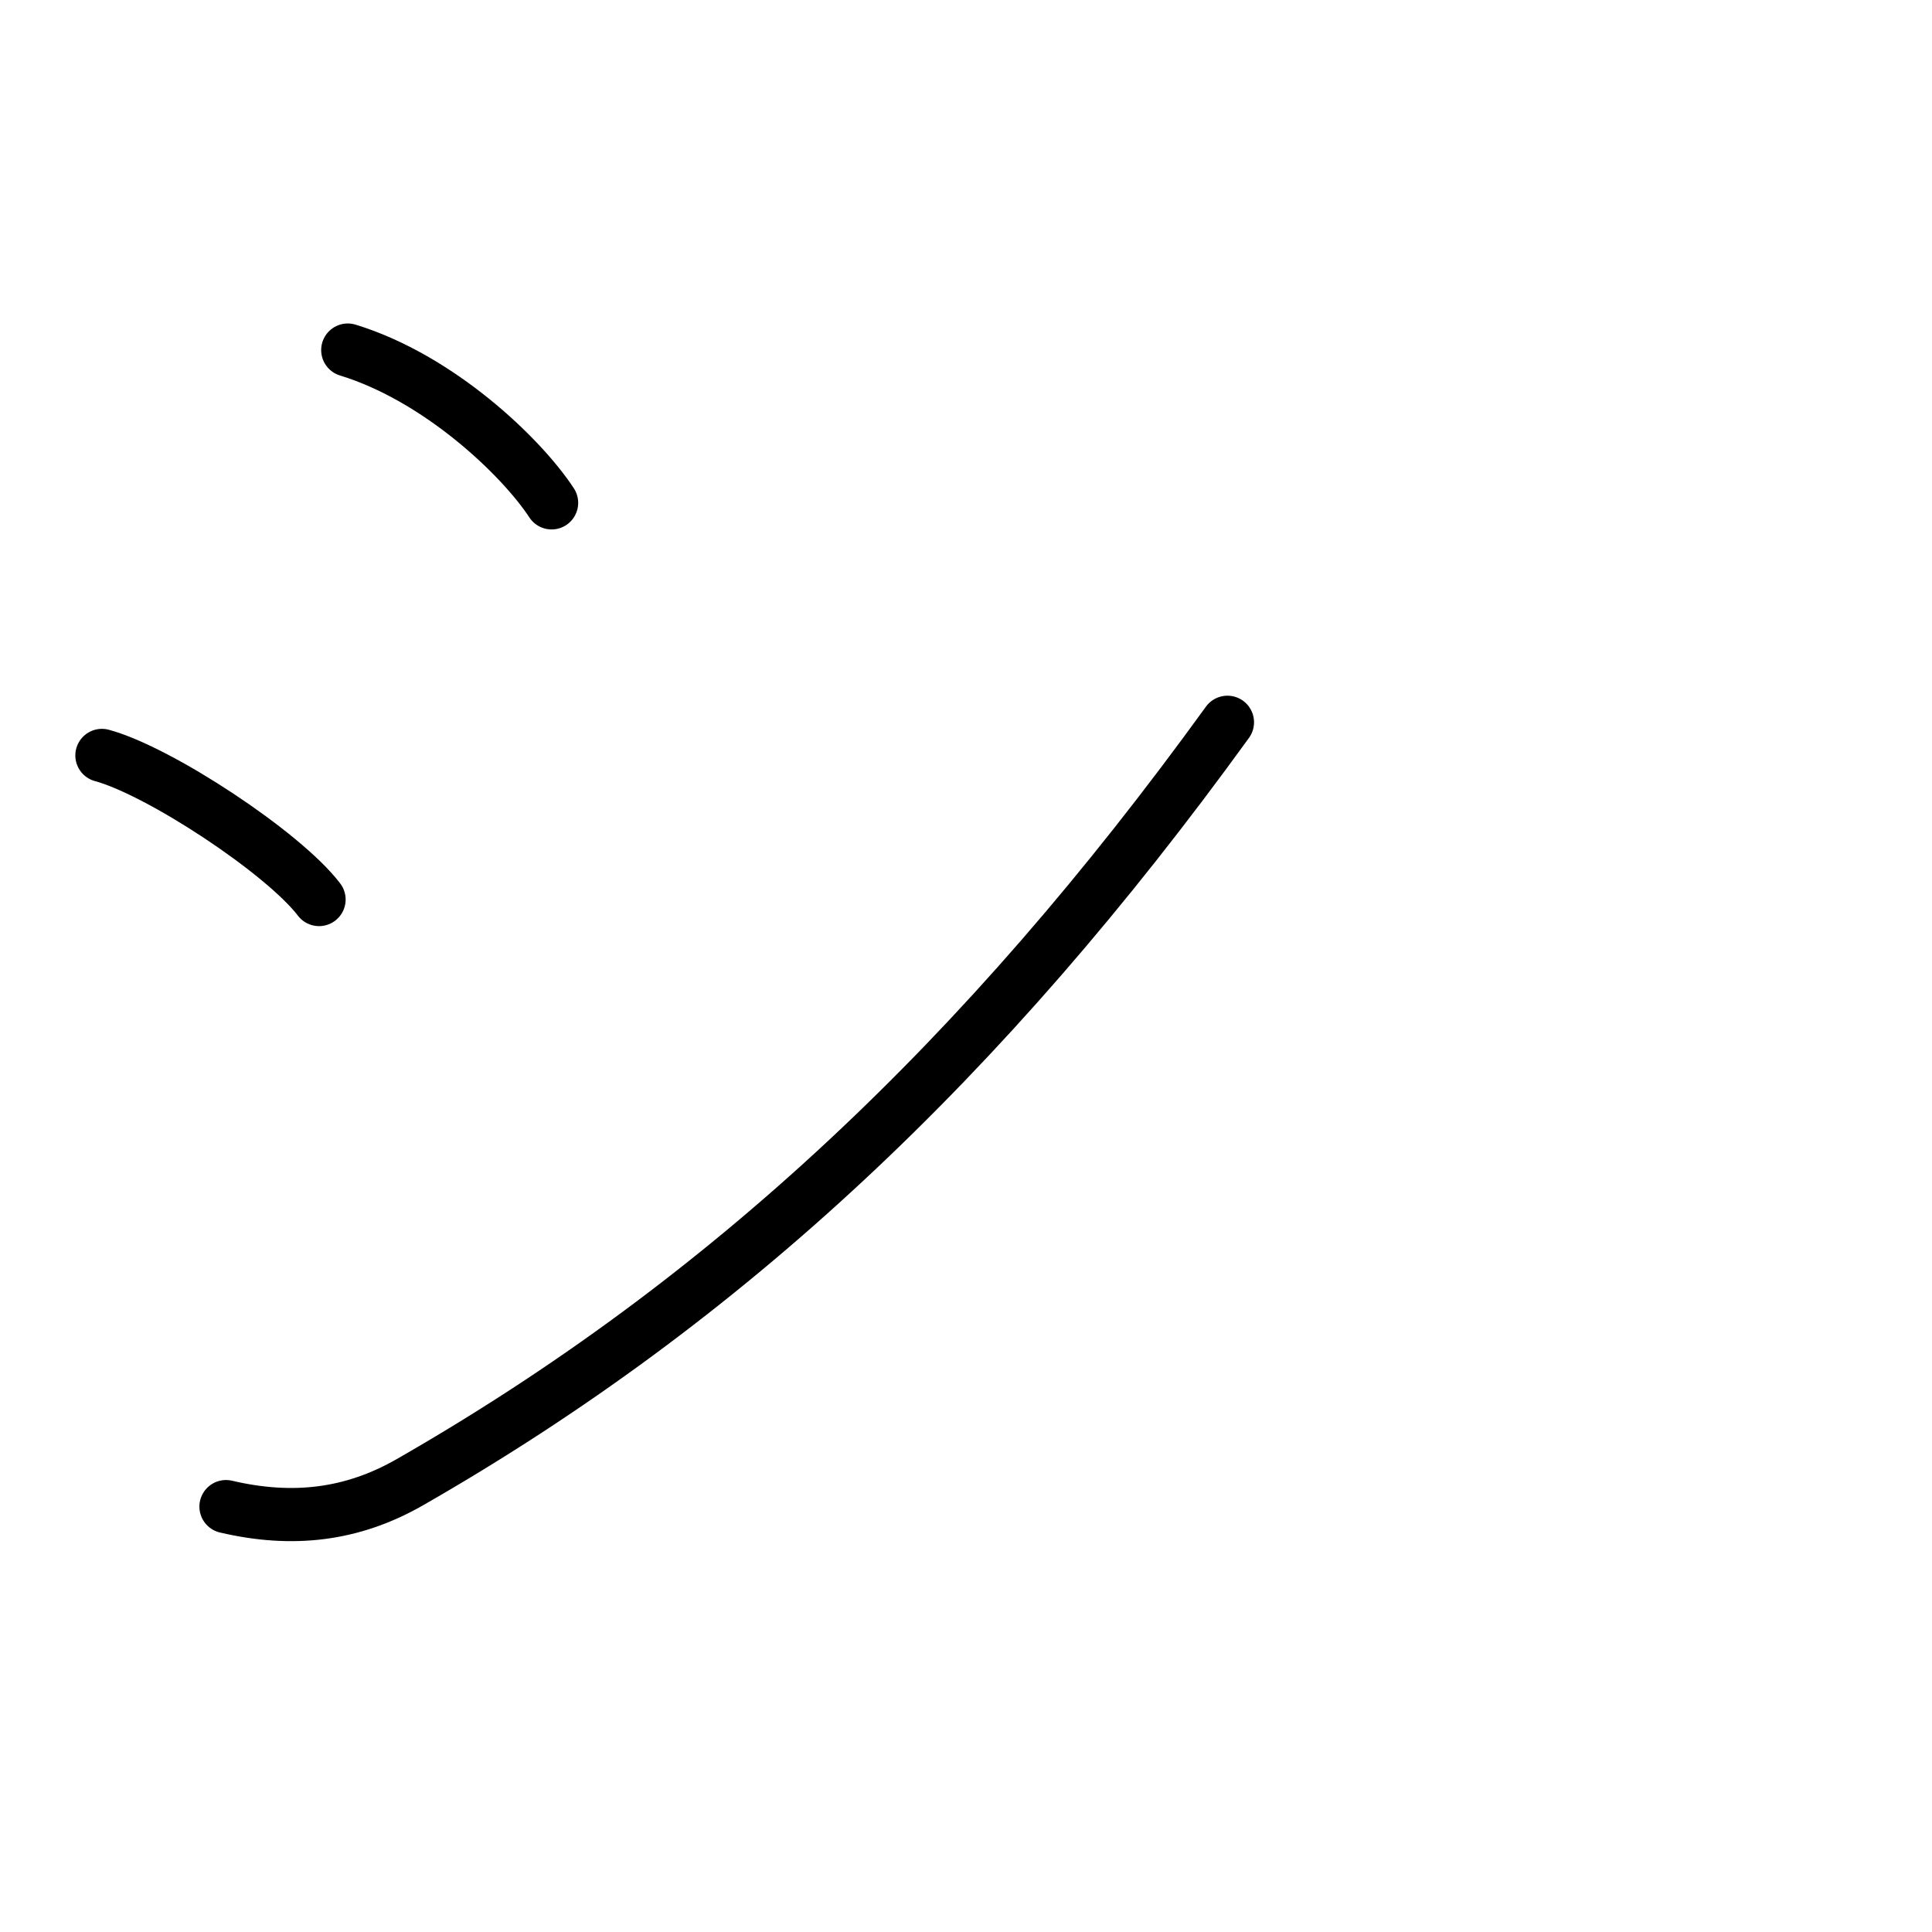
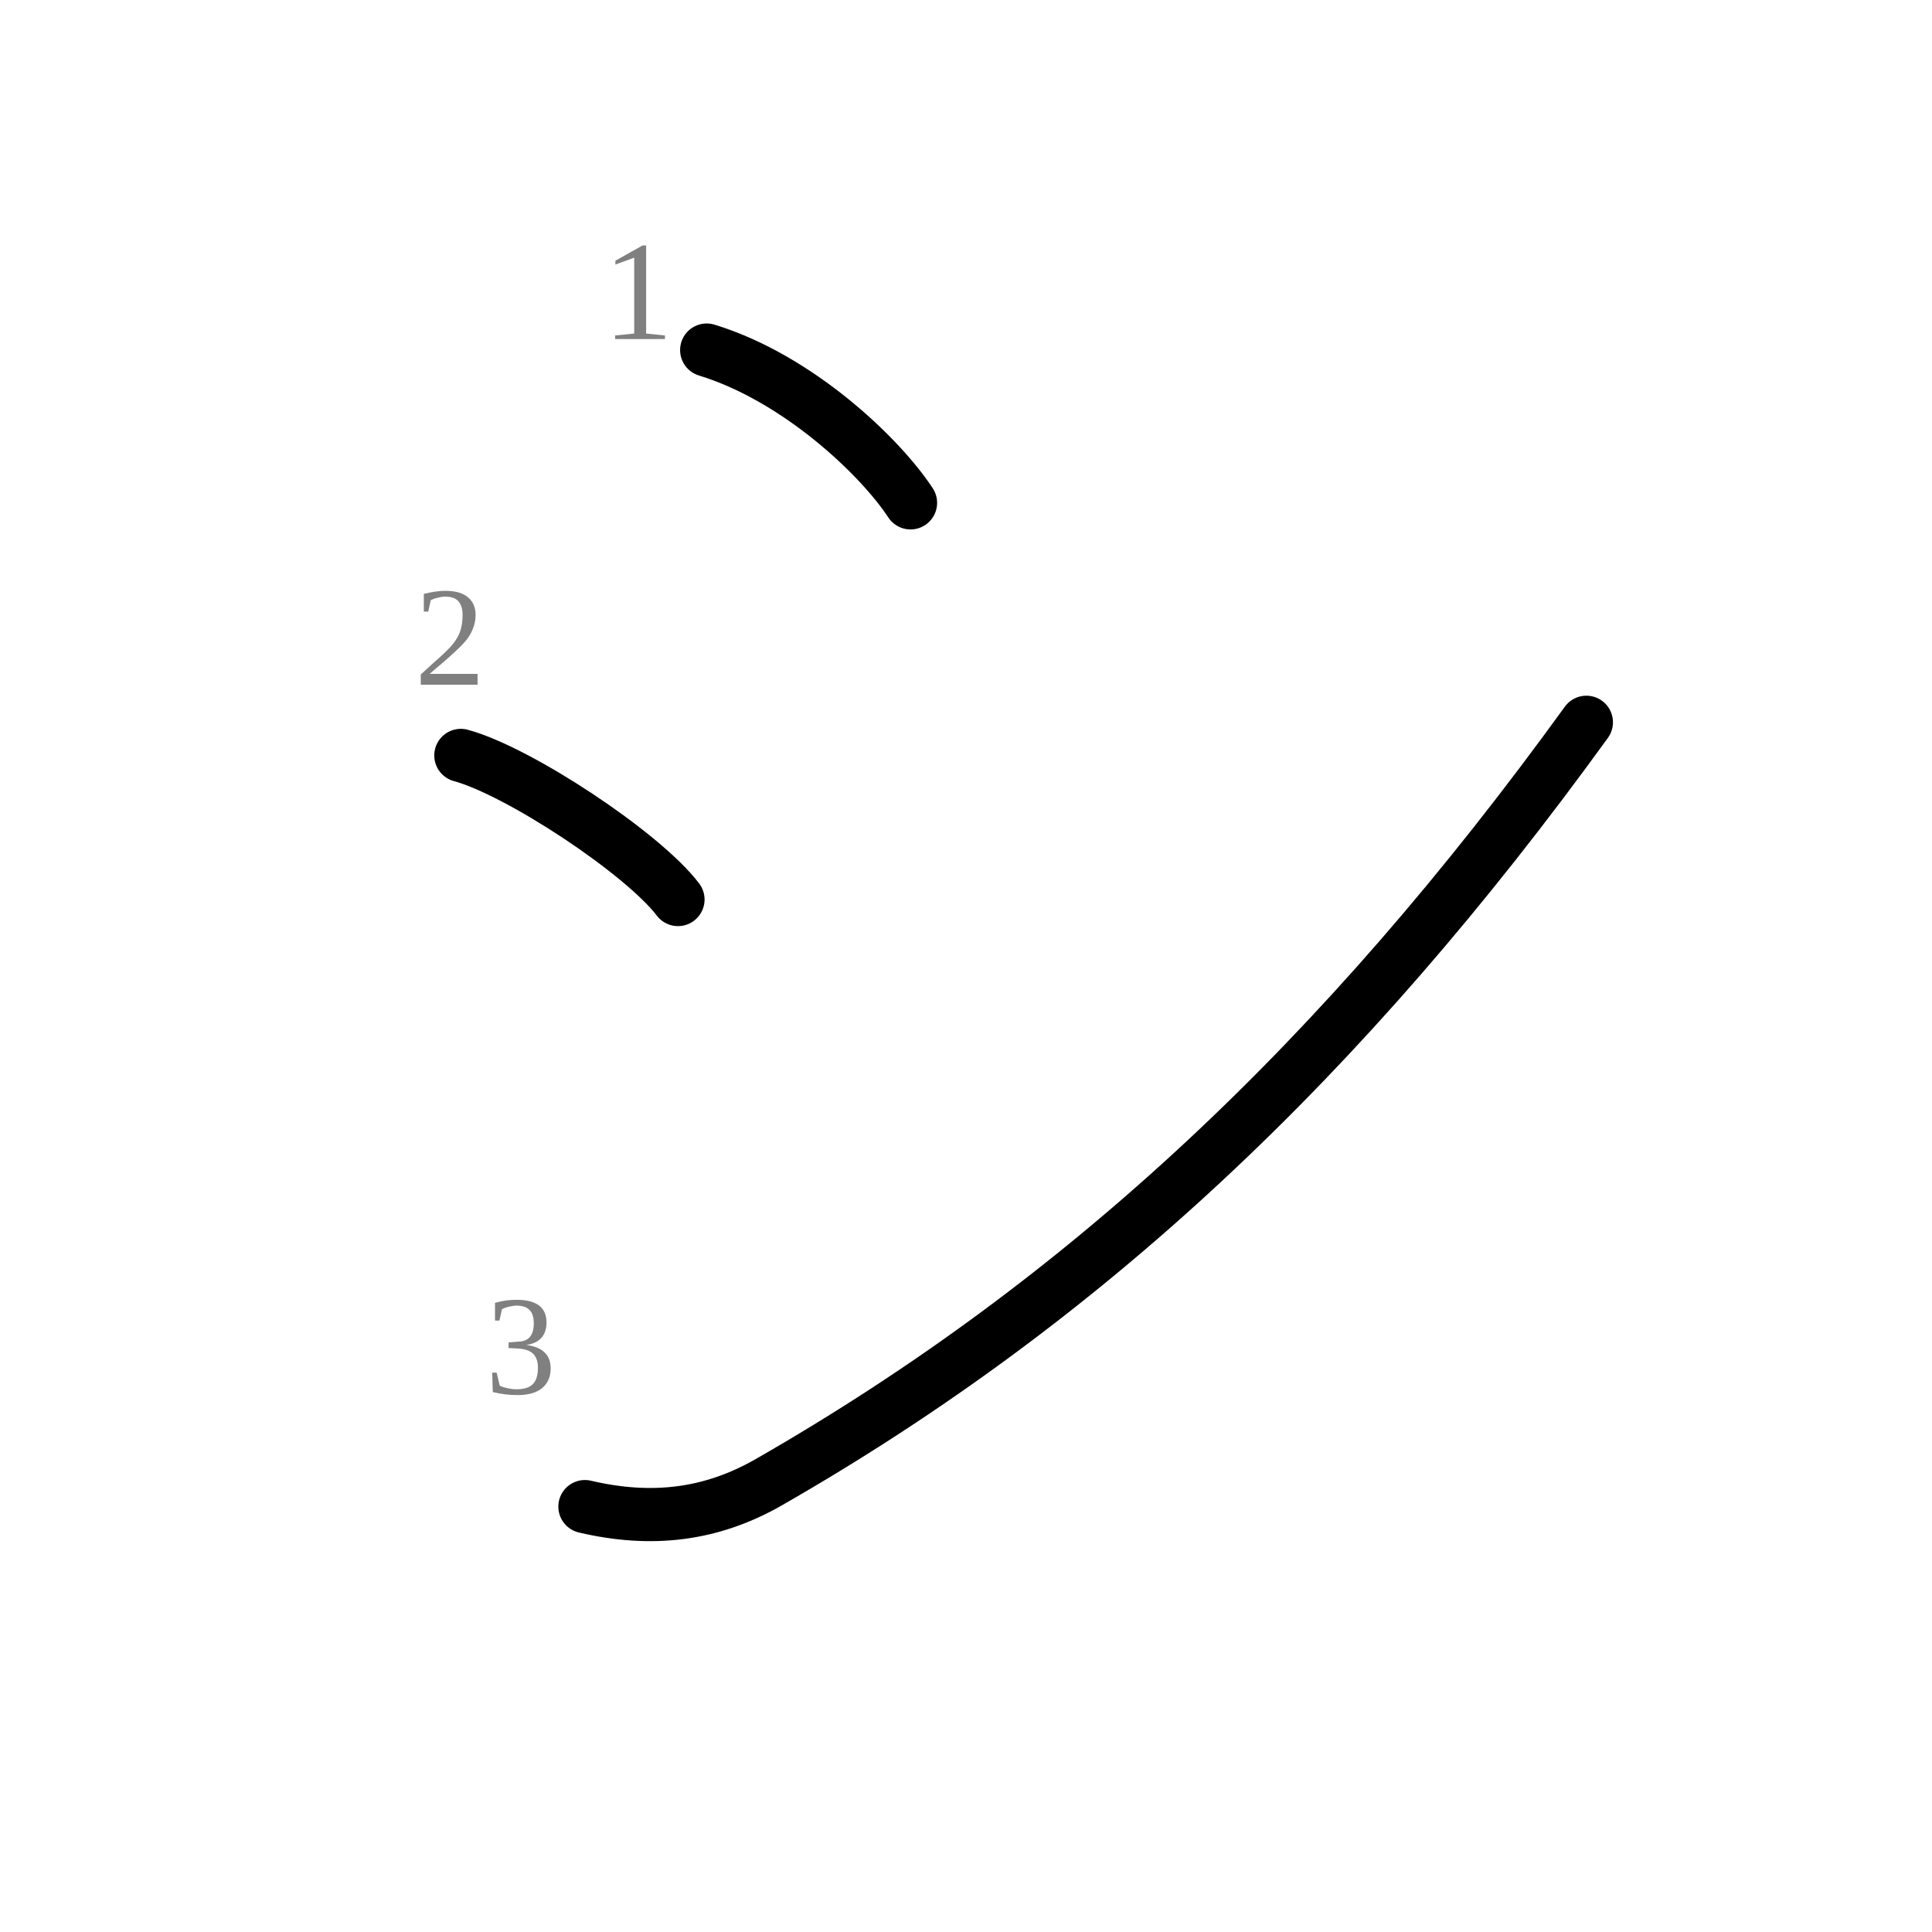
<svg xmlns="http://www.w3.org/2000/svg" width="109" height="109" viewBox="0 0 109 109">
  <g id="kvg:StrokePaths_030b7" style="fill:none;stroke:#000000;stroke-width:3;stroke-linecap:round;stroke-linejoin:round;">
    <g id="kvg:030b7">
-       <path id="kvg:030b7-s1" d="M19.62,19.75c5.14,1.57,9.79,6.01,11.5,8.62" />
-       <path id="kvg:030b7-s2" d="M5.75,42.62C9,43.5,16,48.12,18,50.75" />
-       <path id="kvg:030b7-s3" d="M12.75,85c3.75,0.88,7.12,0.49,10.38-1.38C41,73.38,55.5,59.75,69.25,40.75" />
+       <path id="kvg:030b7-s1" d="M39.87,19.75c5.14,1.57,9.79,6.01,11.5,8.62" />
+       <path id="kvg:030b7-s2" d="M26,42.62c3.25,0.88,10.25,5.5,12.25,8.13" />
+       <path id="kvg:030b7-s3" d="M33,85c3.75,0.88,7.12,0.49,10.38-1.38c17.87-10.24,32.37-23.87,46.12-42.87" />
    </g>
  </g>
  <g id="kvg:StrokeNumbers_030b7" style="font-size:8;fill:#808080">
- </g>
+     <text transform="matrix(1 0 0 1 34 19.13)">1</text>
+     <text transform="matrix(1 0 0 1 23.38 38.63)">2</text>
+     <text transform="matrix(1 0 0 1 27.38 78.63)">3</text>
+   </g>
</svg>
